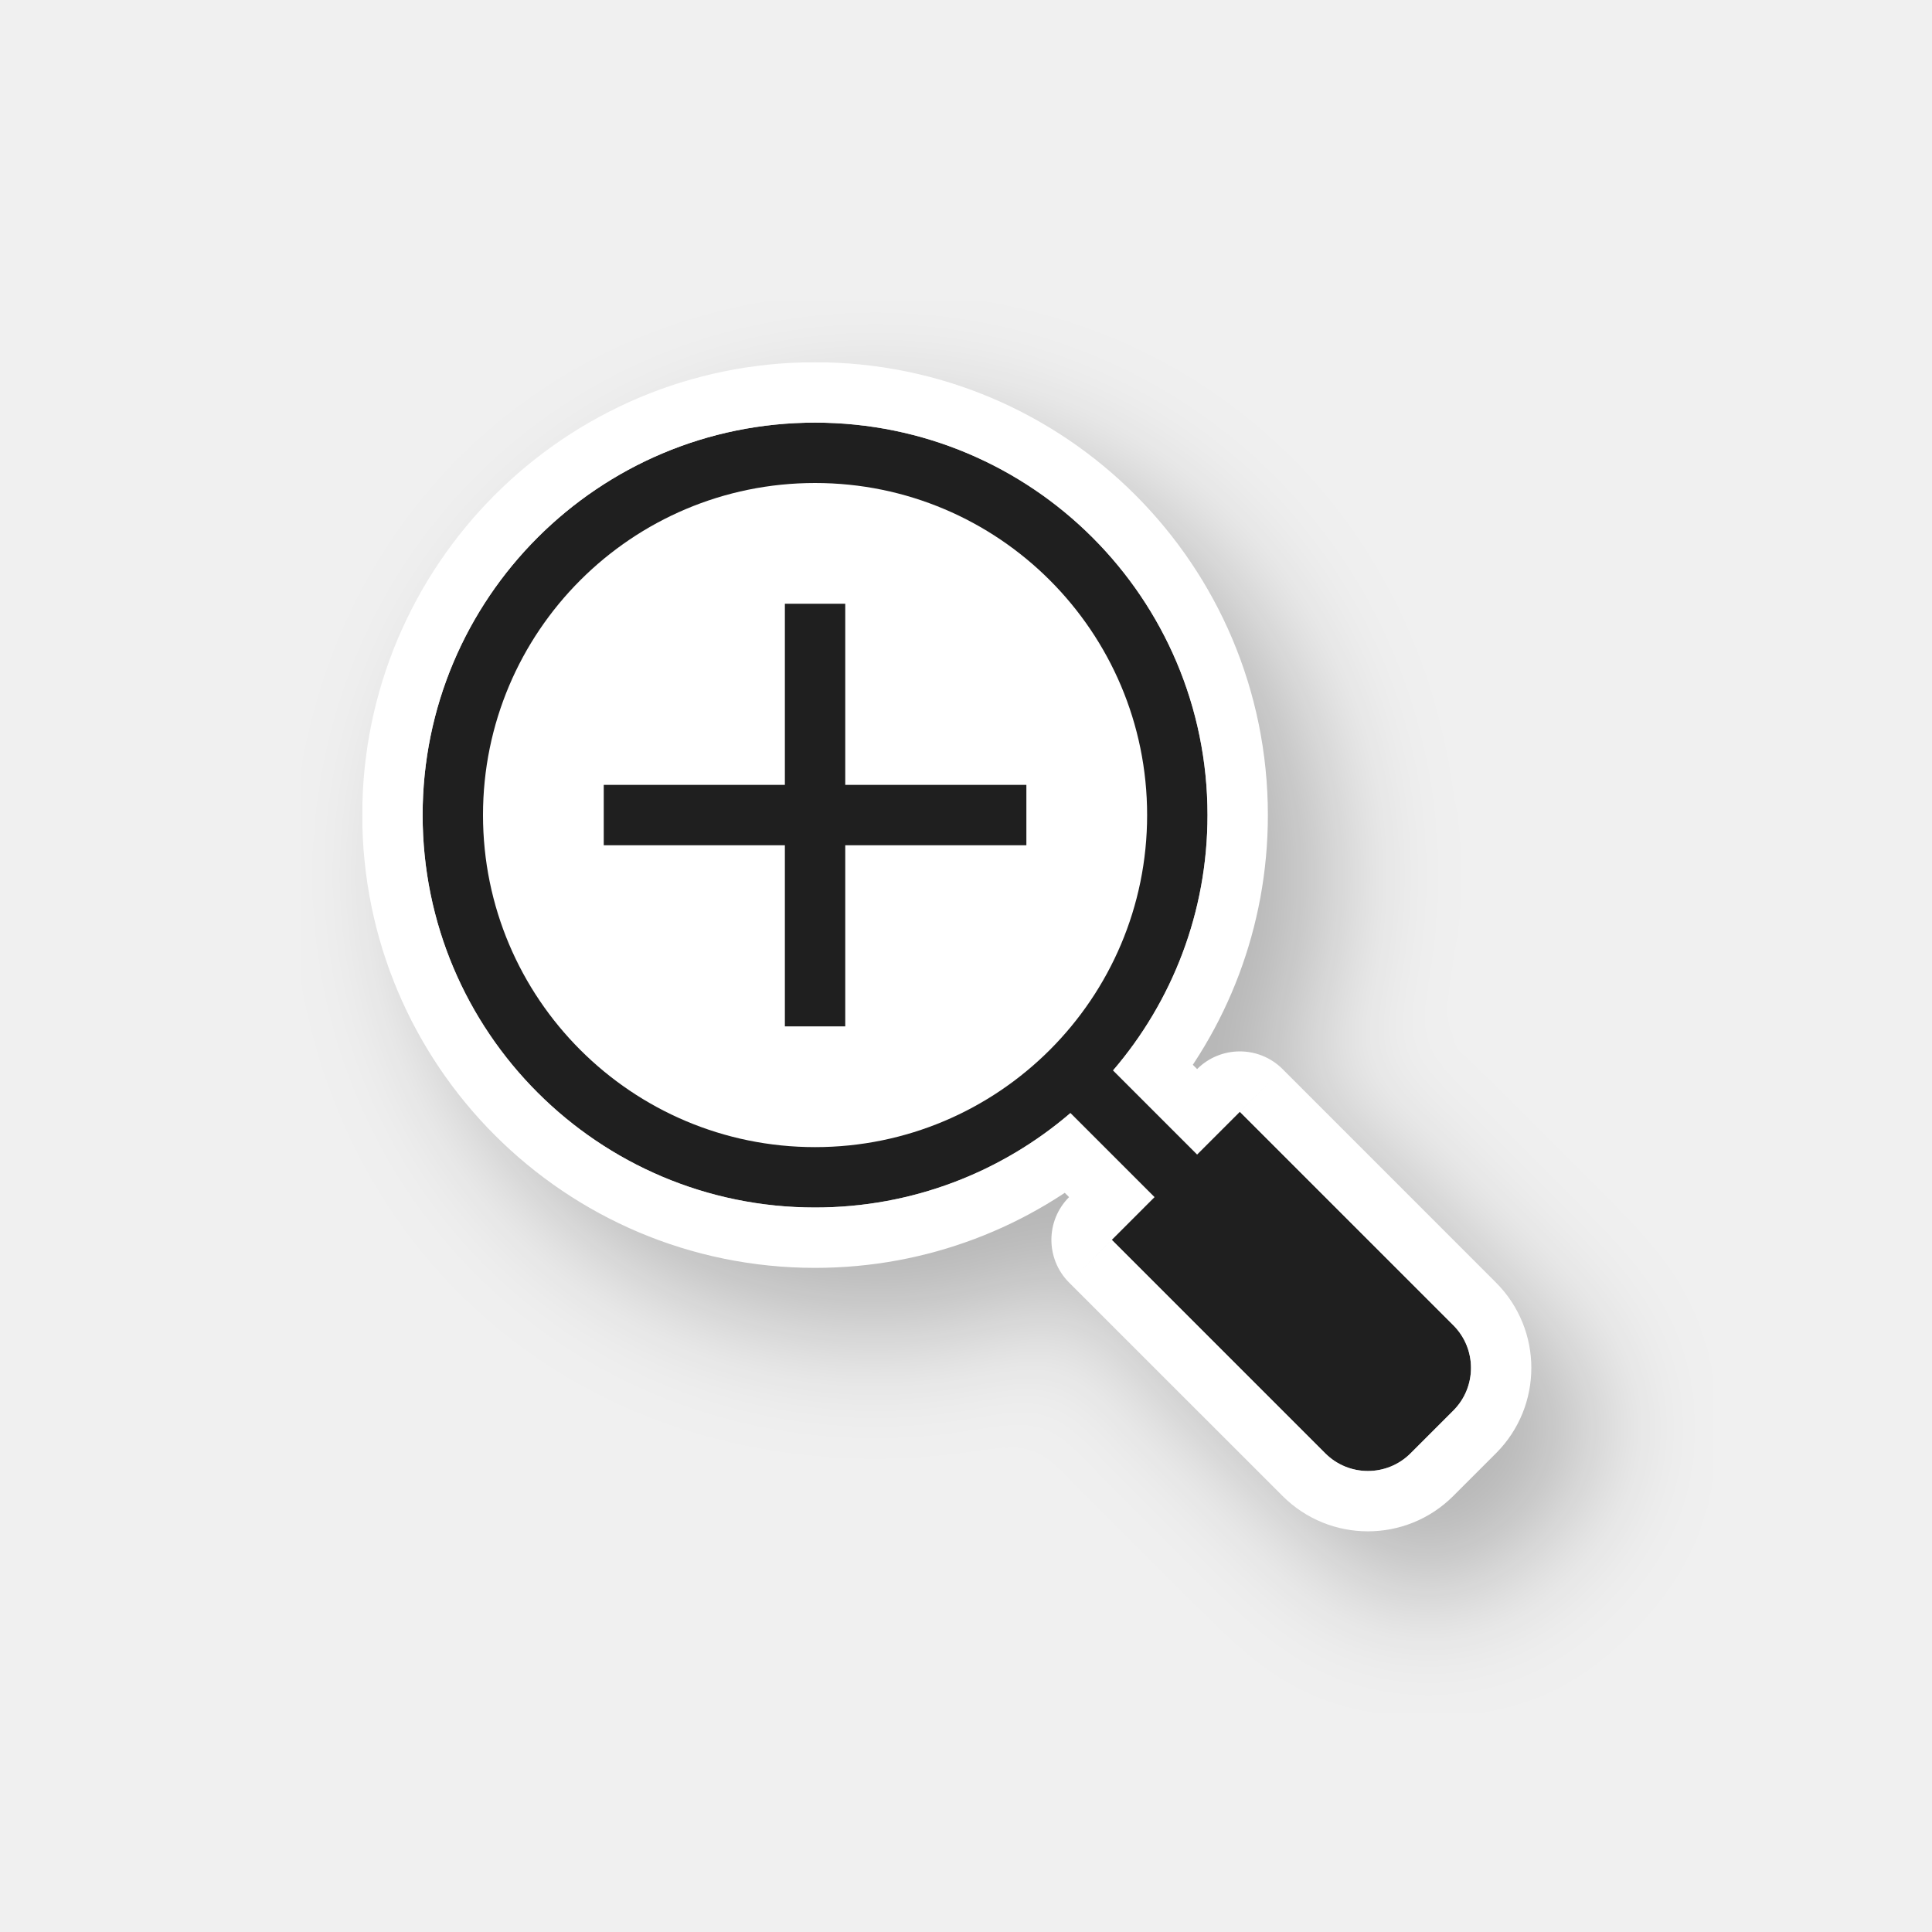
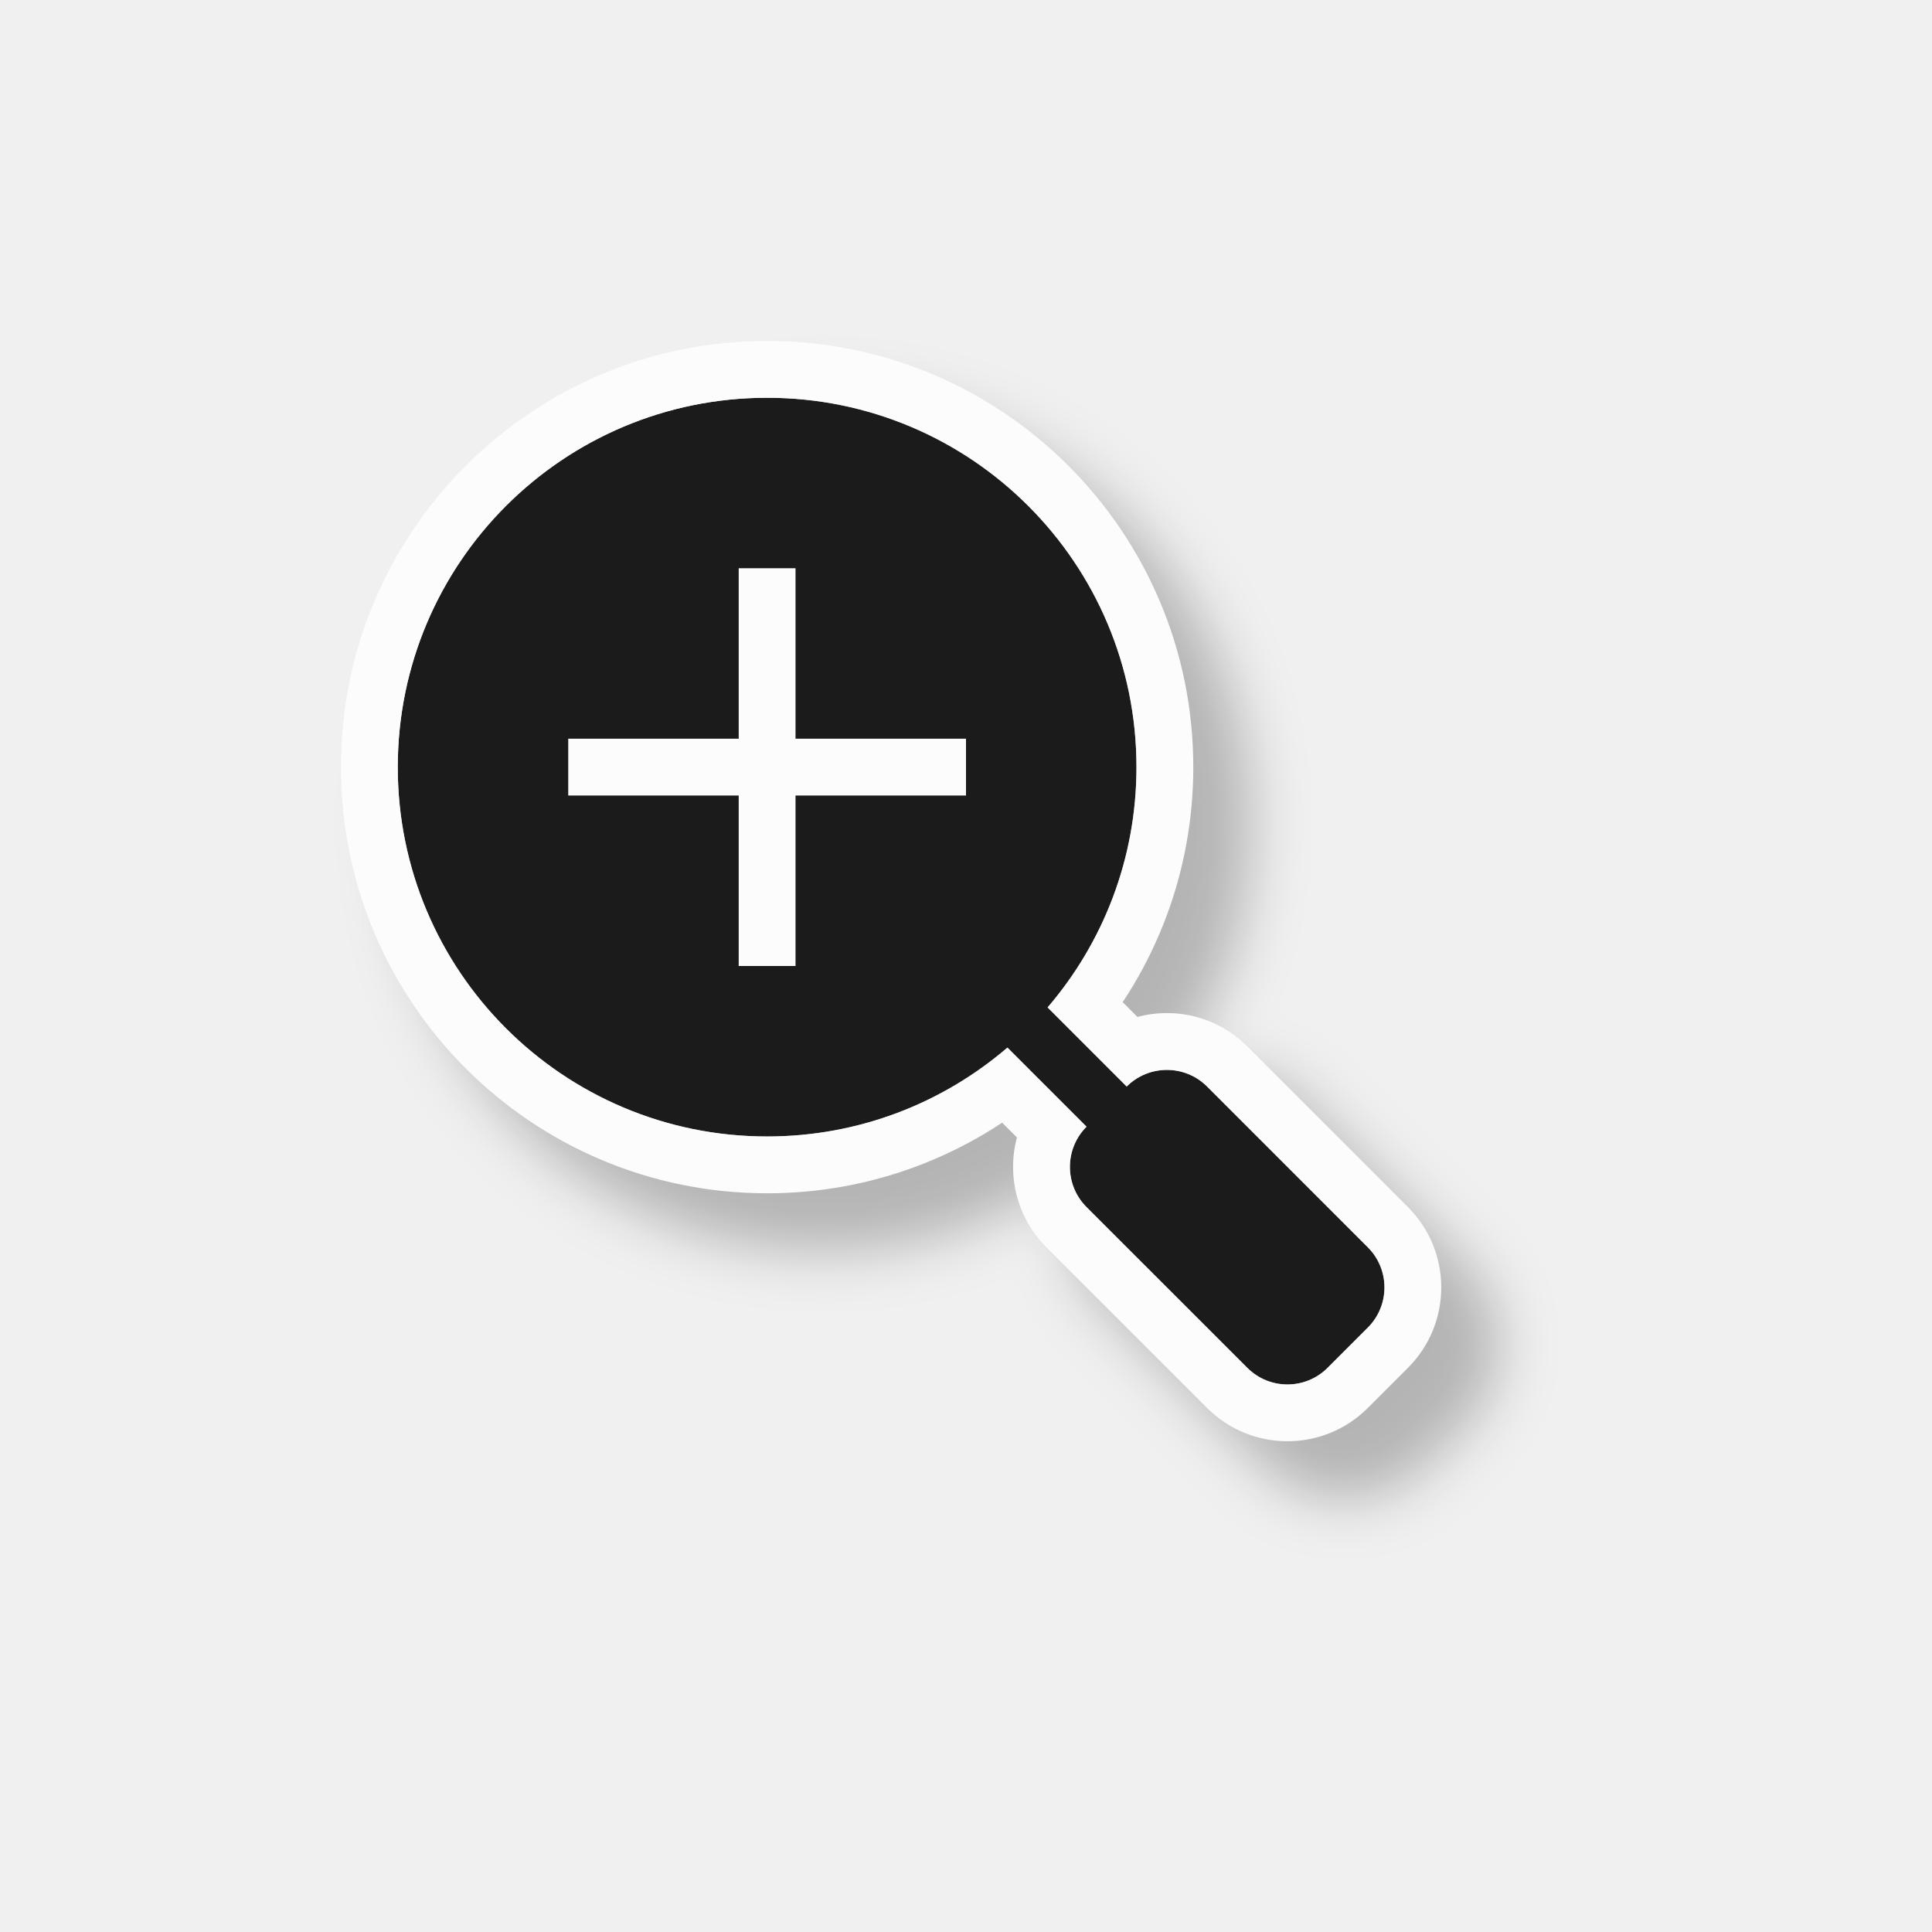
- <svg xmlns="http://www.w3.org/2000/svg" width="32" height="32" viewBox="0 0 32 32" fill="none">
+ <svg xmlns="http://www.w3.org/2000/svg" width="34" height="34" viewBox="0 0 34 34" fill="none">
  <g filter="url(#filter0_d_103_251)">
    <mask id="path-1-outside-1_103_251" maskUnits="userSpaceOnUse" x="6" y="6" width="20" height="20" fill="black">
      <rect fill="white" x="6" y="6" width="20" height="20" />
-       <path fill-rule="evenodd" clip-rule="evenodd" d="M17.729 18.436C16.592 19.411 15.115 20 13.5 20C9.91 20 7 17.09 7 13.5C7 9.91 9.91 7 13.5 7C17.09 7 20 9.91 20 13.5C20 15.115 19.411 16.592 18.436 17.729L19.828 19.121L20.535 18.414L24.071 21.95C24.462 22.34 24.462 22.973 24.071 23.364L23.364 24.071C22.973 24.462 22.34 24.462 21.95 24.071L18.414 20.535L19.121 19.828L17.729 18.436Z" />
+       <path fill-rule="evenodd" clip-rule="evenodd" d="M17.729 18.436C16.592 19.411 15.115 20 13.5 20C9.91 20 7 17.09 7 13.5C7 9.91 9.91 7 13.5 7C17.09 7 20 9.91 20 13.5C20 15.115 19.411 16.592 18.436 17.729L19.828 19.121C20.219 18.731 20.852 18.731 21.243 19.121L24.071 21.95C24.462 22.34 24.462 22.973 24.071 23.364L23.364 24.071C22.973 24.462 22.34 24.462 21.95 24.071L19.121 21.243C18.731 20.852 18.731 20.219 19.121 19.828L19.121 19.828L17.729 18.436Z" />
    </mask>
-     <path fill-rule="evenodd" clip-rule="evenodd" d="M17.729 18.436C16.592 19.411 15.115 20 13.5 20C9.91 20 7 17.09 7 13.5C7 9.91 9.91 7 13.5 7C17.09 7 20 9.91 20 13.5C20 15.115 19.411 16.592 18.436 17.729L19.828 19.121L20.535 18.414L24.071 21.95C24.462 22.34 24.462 22.973 24.071 23.364L23.364 24.071C22.973 24.462 22.34 24.462 21.95 24.071L18.414 20.535L19.121 19.828L17.729 18.436Z" fill="#1F1F1F" />
-     <path d="M17.729 18.436L18.436 17.729C18.067 17.36 17.475 17.337 17.078 17.677L17.729 18.436ZM18.436 17.729L17.677 17.078C17.337 17.475 17.36 18.067 17.729 18.436L18.436 17.729ZM19.828 19.121L19.121 19.828C19.309 20.016 19.563 20.121 19.828 20.121C20.094 20.121 20.348 20.016 20.535 19.828L19.828 19.121ZM20.535 18.414L21.243 17.707C20.852 17.317 20.219 17.317 19.828 17.707L20.535 18.414ZM24.071 21.95L24.778 21.243V21.243L24.071 21.95ZM18.414 20.535L17.707 19.828C17.317 20.219 17.317 20.852 17.707 21.243L18.414 20.535ZM19.121 19.828L19.828 20.535C20.219 20.145 20.219 19.512 19.828 19.121L19.121 19.828ZM13.5 21C15.363 21 17.069 20.32 18.38 19.195L17.078 17.677C16.116 18.502 14.867 19 13.5 19V21ZM6 13.5C6 17.642 9.358 21 13.5 21V19C10.462 19 8 16.538 8 13.5H6ZM13.5 6C9.358 6 6 9.358 6 13.5H8C8 10.462 10.462 8 13.5 8V6ZM21 13.5C21 9.358 17.642 6 13.5 6V8C16.538 8 19 10.462 19 13.5H21ZM19.195 18.38C20.32 17.069 21 15.363 21 13.5H19C19 14.867 18.502 16.116 17.677 17.078L19.195 18.38ZM17.729 18.436L19.121 19.828L20.535 18.414L19.143 17.022L17.729 18.436ZM19.828 17.707L19.121 18.414L20.535 19.828L21.243 19.121L19.828 17.707ZM24.778 21.243L21.243 17.707L19.828 19.121L23.364 22.657L24.778 21.243ZM24.778 24.071C25.559 23.29 25.559 22.024 24.778 21.243L23.364 22.657V22.657L24.778 24.071ZM24.071 24.778L24.778 24.071L23.364 22.657L22.657 23.364L24.071 24.778ZM21.243 24.778C22.024 25.559 23.29 25.559 24.071 24.778L22.657 23.364L21.243 24.778ZM17.707 21.243L21.243 24.778L22.657 23.364L19.121 19.828L17.707 21.243ZM18.414 19.121L17.707 19.828L19.121 21.243L19.828 20.535L18.414 19.121ZM19.828 19.121L18.436 17.729L17.022 19.143L18.414 20.535L19.828 19.121Z" fill="white" mask="url(#path-1-outside-1_103_251)" />
+     <path fill-rule="evenodd" clip-rule="evenodd" d="M17.729 18.436C16.592 19.411 15.115 20 13.5 20C9.91 20 7 17.09 7 13.5C7 9.91 9.91 7 13.5 7C17.09 7 20 9.91 20 13.5C20 15.115 19.411 16.592 18.436 17.729L19.828 19.121C20.219 18.731 20.852 18.731 21.243 19.121L24.071 21.95C24.462 22.34 24.462 22.973 24.071 23.364L23.364 24.071C22.973 24.462 22.34 24.462 21.95 24.071L19.121 21.243C18.731 20.852 18.731 20.219 19.121 19.828L19.121 19.828L17.729 18.436Z" fill="#1B1B1B" />
+     <path d="M17.729 18.436L18.436 17.729C18.067 17.36 17.475 17.337 17.078 17.677L17.729 18.436ZM18.436 17.729L17.677 17.078C17.337 17.475 17.36 18.067 17.729 18.436L18.436 17.729ZM19.828 19.121L19.121 19.828C19.512 20.219 20.145 20.219 20.535 19.828L19.828 19.121ZM21.243 19.121L20.535 19.828L21.243 19.121ZM24.071 21.95L24.778 21.243V21.243L24.071 21.95ZM19.121 19.828L19.828 20.535C20.219 20.145 20.219 19.512 19.828 19.121L19.121 19.828ZM13.5 21C15.363 21 17.069 20.32 18.38 19.195L17.078 17.677C16.116 18.502 14.867 19 13.5 19V21ZM6 13.5C6 17.642 9.358 21 13.5 21V19C10.462 19 8 16.538 8 13.5H6ZM13.5 6C9.358 6 6 9.358 6 13.5H8C8 10.462 10.462 8 13.5 8V6ZM21 13.5C21 9.358 17.642 6 13.5 6V8C16.538 8 19 10.462 19 13.5H21ZM19.195 18.38C20.32 17.069 21 15.363 21 13.5H19C19 14.867 18.502 16.116 17.677 17.078L19.195 18.38ZM17.729 18.436L19.121 19.828L20.535 18.414L19.143 17.022L17.729 18.436ZM21.95 18.414C21.169 17.633 19.902 17.633 19.121 18.414L20.535 19.828H20.535L21.95 18.414ZM24.778 21.243L21.95 18.414L20.535 19.828L23.364 22.657L24.778 21.243ZM24.778 24.071C25.559 23.29 25.559 22.024 24.778 21.243L23.364 22.657V22.657L24.778 24.071ZM24.071 24.778L24.778 24.071L23.364 22.657L22.657 23.364L24.071 24.778ZM21.243 24.778C22.024 25.559 23.29 25.559 24.071 24.778L22.657 23.364L21.243 24.778ZM18.414 21.95L21.243 24.778L22.657 23.364L19.828 20.535L18.414 21.95ZM18.414 19.121C17.633 19.902 17.633 21.169 18.414 21.95L19.828 20.535L18.414 19.121ZM18.414 19.121L18.414 19.121L19.828 20.535L19.828 20.535L18.414 19.121ZM19.828 19.121L18.436 17.729L17.022 19.143L18.414 20.535L19.828 19.121Z" fill="#FCFCFC" mask="url(#path-1-outside-1_103_251)" />
+     <circle cx="13.5" cy="13.5" r="5.5" fill="#1B1B1B" />
+     <path d="M14 10H13V13H10V14H13V17H14V14H17V13H14V10Z" fill="#FCFCFC" />
  </g>
-   <circle cx="13.5" cy="13.5" r="5.5" fill="white" />
-   <path d="M14 10H13V13H10V14H13V17H14V14H17V13H14V10Z" fill="#1F1F1F" />
  <defs>
-     <filter id="filter0_d_103_251" x="5" y="5" width="23.364" height="23.364" filterUnits="userSpaceOnUse" color-interpolation-filters="sRGB">
+     <filter id="filter0_d_103_251" x="0" y="0" width="34" height="34" filterUnits="userSpaceOnUse" color-interpolation-filters="sRGB">
      <feFlood flood-opacity="0" result="BackgroundImageFix" />
      <feColorMatrix in="SourceAlpha" type="matrix" values="0 0 0 0 0 0 0 0 0 0 0 0 0 0 0 0 0 0 127 0" result="hardAlpha" />
      <feOffset dx="1" dy="1" />
-       <feGaussianBlur stdDeviation="1" />
+       <feGaussianBlur stdDeviation="0.5" />
      <feColorMatrix type="matrix" values="0 0 0 0 0 0 0 0 0 0 0 0 0 0 0 0 0 0 0.25 0" />
      <feBlend mode="normal" in2="BackgroundImageFix" result="effect1_dropShadow_103_251" />
      <feBlend mode="normal" in="SourceGraphic" in2="effect1_dropShadow_103_251" result="shape" />
    </filter>
  </defs>
</svg>
